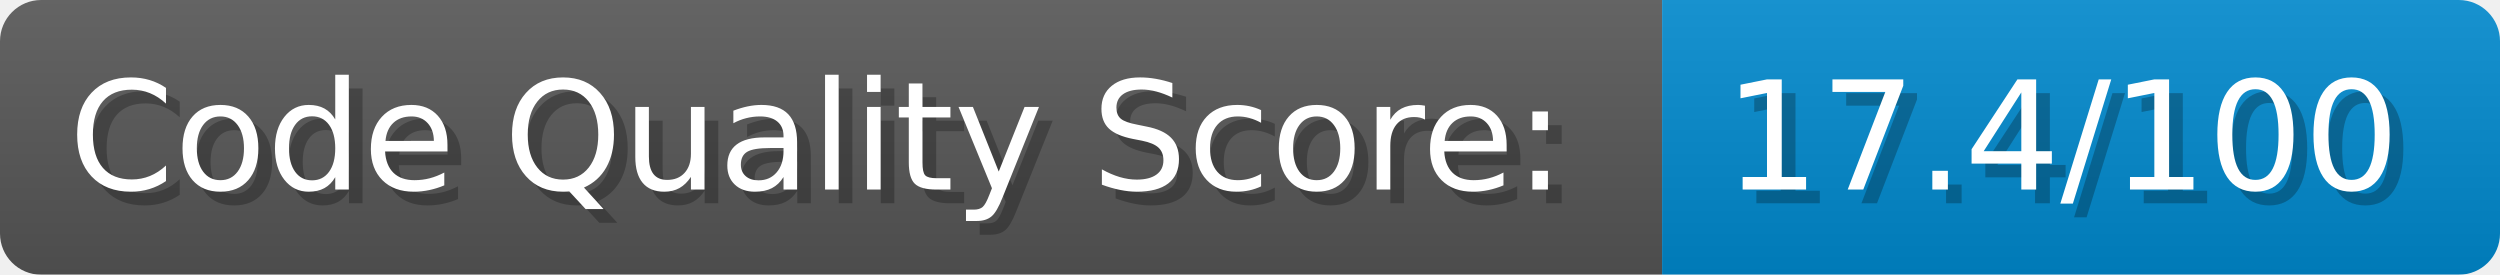
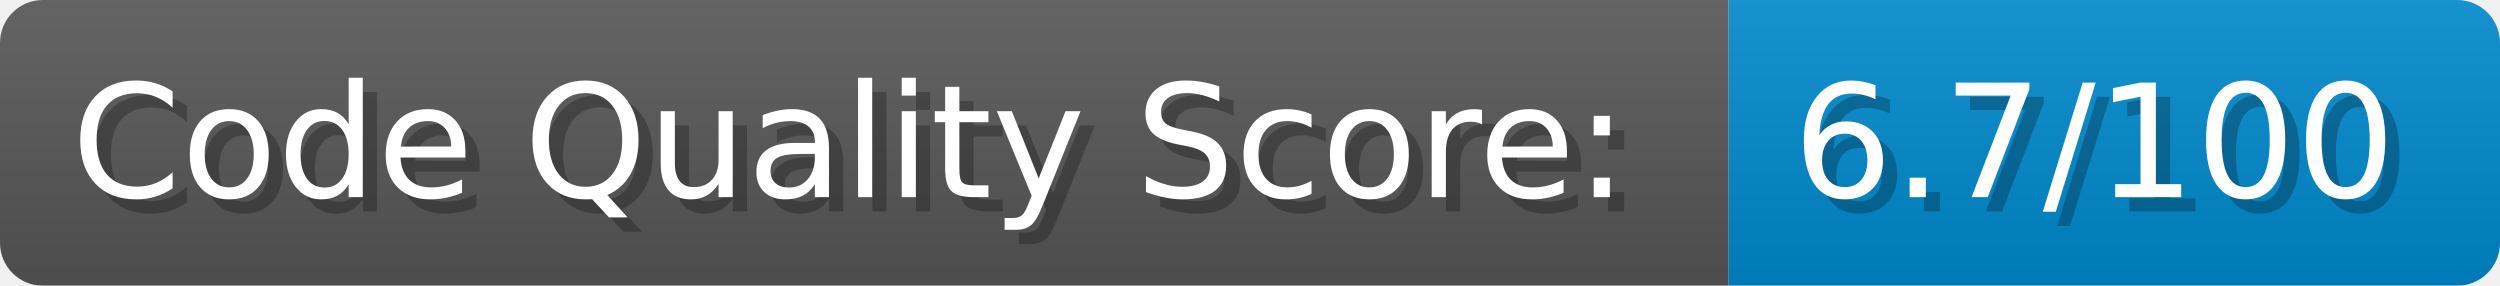
- <svg xmlns="http://www.w3.org/2000/svg" width="273" height="30" viewBox="0 0 1820 200" role="img" aria-label="Code Quality Score:: 17.4/100">
+ <svg xmlns="http://www.w3.org/2000/svg" width="262.5" height="30" viewBox="0 0 1750 200" role="img" aria-label="Code Quality Score:: 6.7/100">
  <linearGradient id="a" x2="0" y2="100%">
    <stop offset="0" stop-opacity=".1" stop-color="#EEE" />
    <stop offset="1" stop-opacity=".1" />
  </linearGradient>
  <mask id="m">
-     <rect width="1820" height="200" rx="30" fill="#FFF" />
+     <rect width="1750" height="200" rx="30" fill="#FFF" />
  </mask>
  <g mask="url(#m)">
    <rect width="1210" height="200" fill="#555" />
-     <rect width="610" height="200" fill="#08C" x="1210" />
-     <rect width="1820" height="200" fill="url(#a)" />
+     <rect width="540" height="200" fill="#08C" x="1210" />
+     <rect width="1750" height="200" fill="url(#a)" />
  </g>
  <g aria-hidden="true" fill="#fff" text-anchor="start" font-family="Verdana,DejaVu Sans,sans-serif" font-size="110">
    <text x="60" y="148" textLength="1110" fill="#000" opacity="0.25">Code Quality Score:</text>
    <text x="50" y="138" textLength="1110">Code Quality Score:</text>
-     <text x="1265" y="148" textLength="510" fill="#000" opacity="0.25">17.4/100</text>
-     <text x="1255" y="138" textLength="510">17.4/100</text>
+     <text x="1265" y="148" textLength="440" fill="#000" opacity="0.25">6.7/100</text>
+     <text x="1255" y="138" textLength="440">6.7/100</text>
  </g>
</svg>
